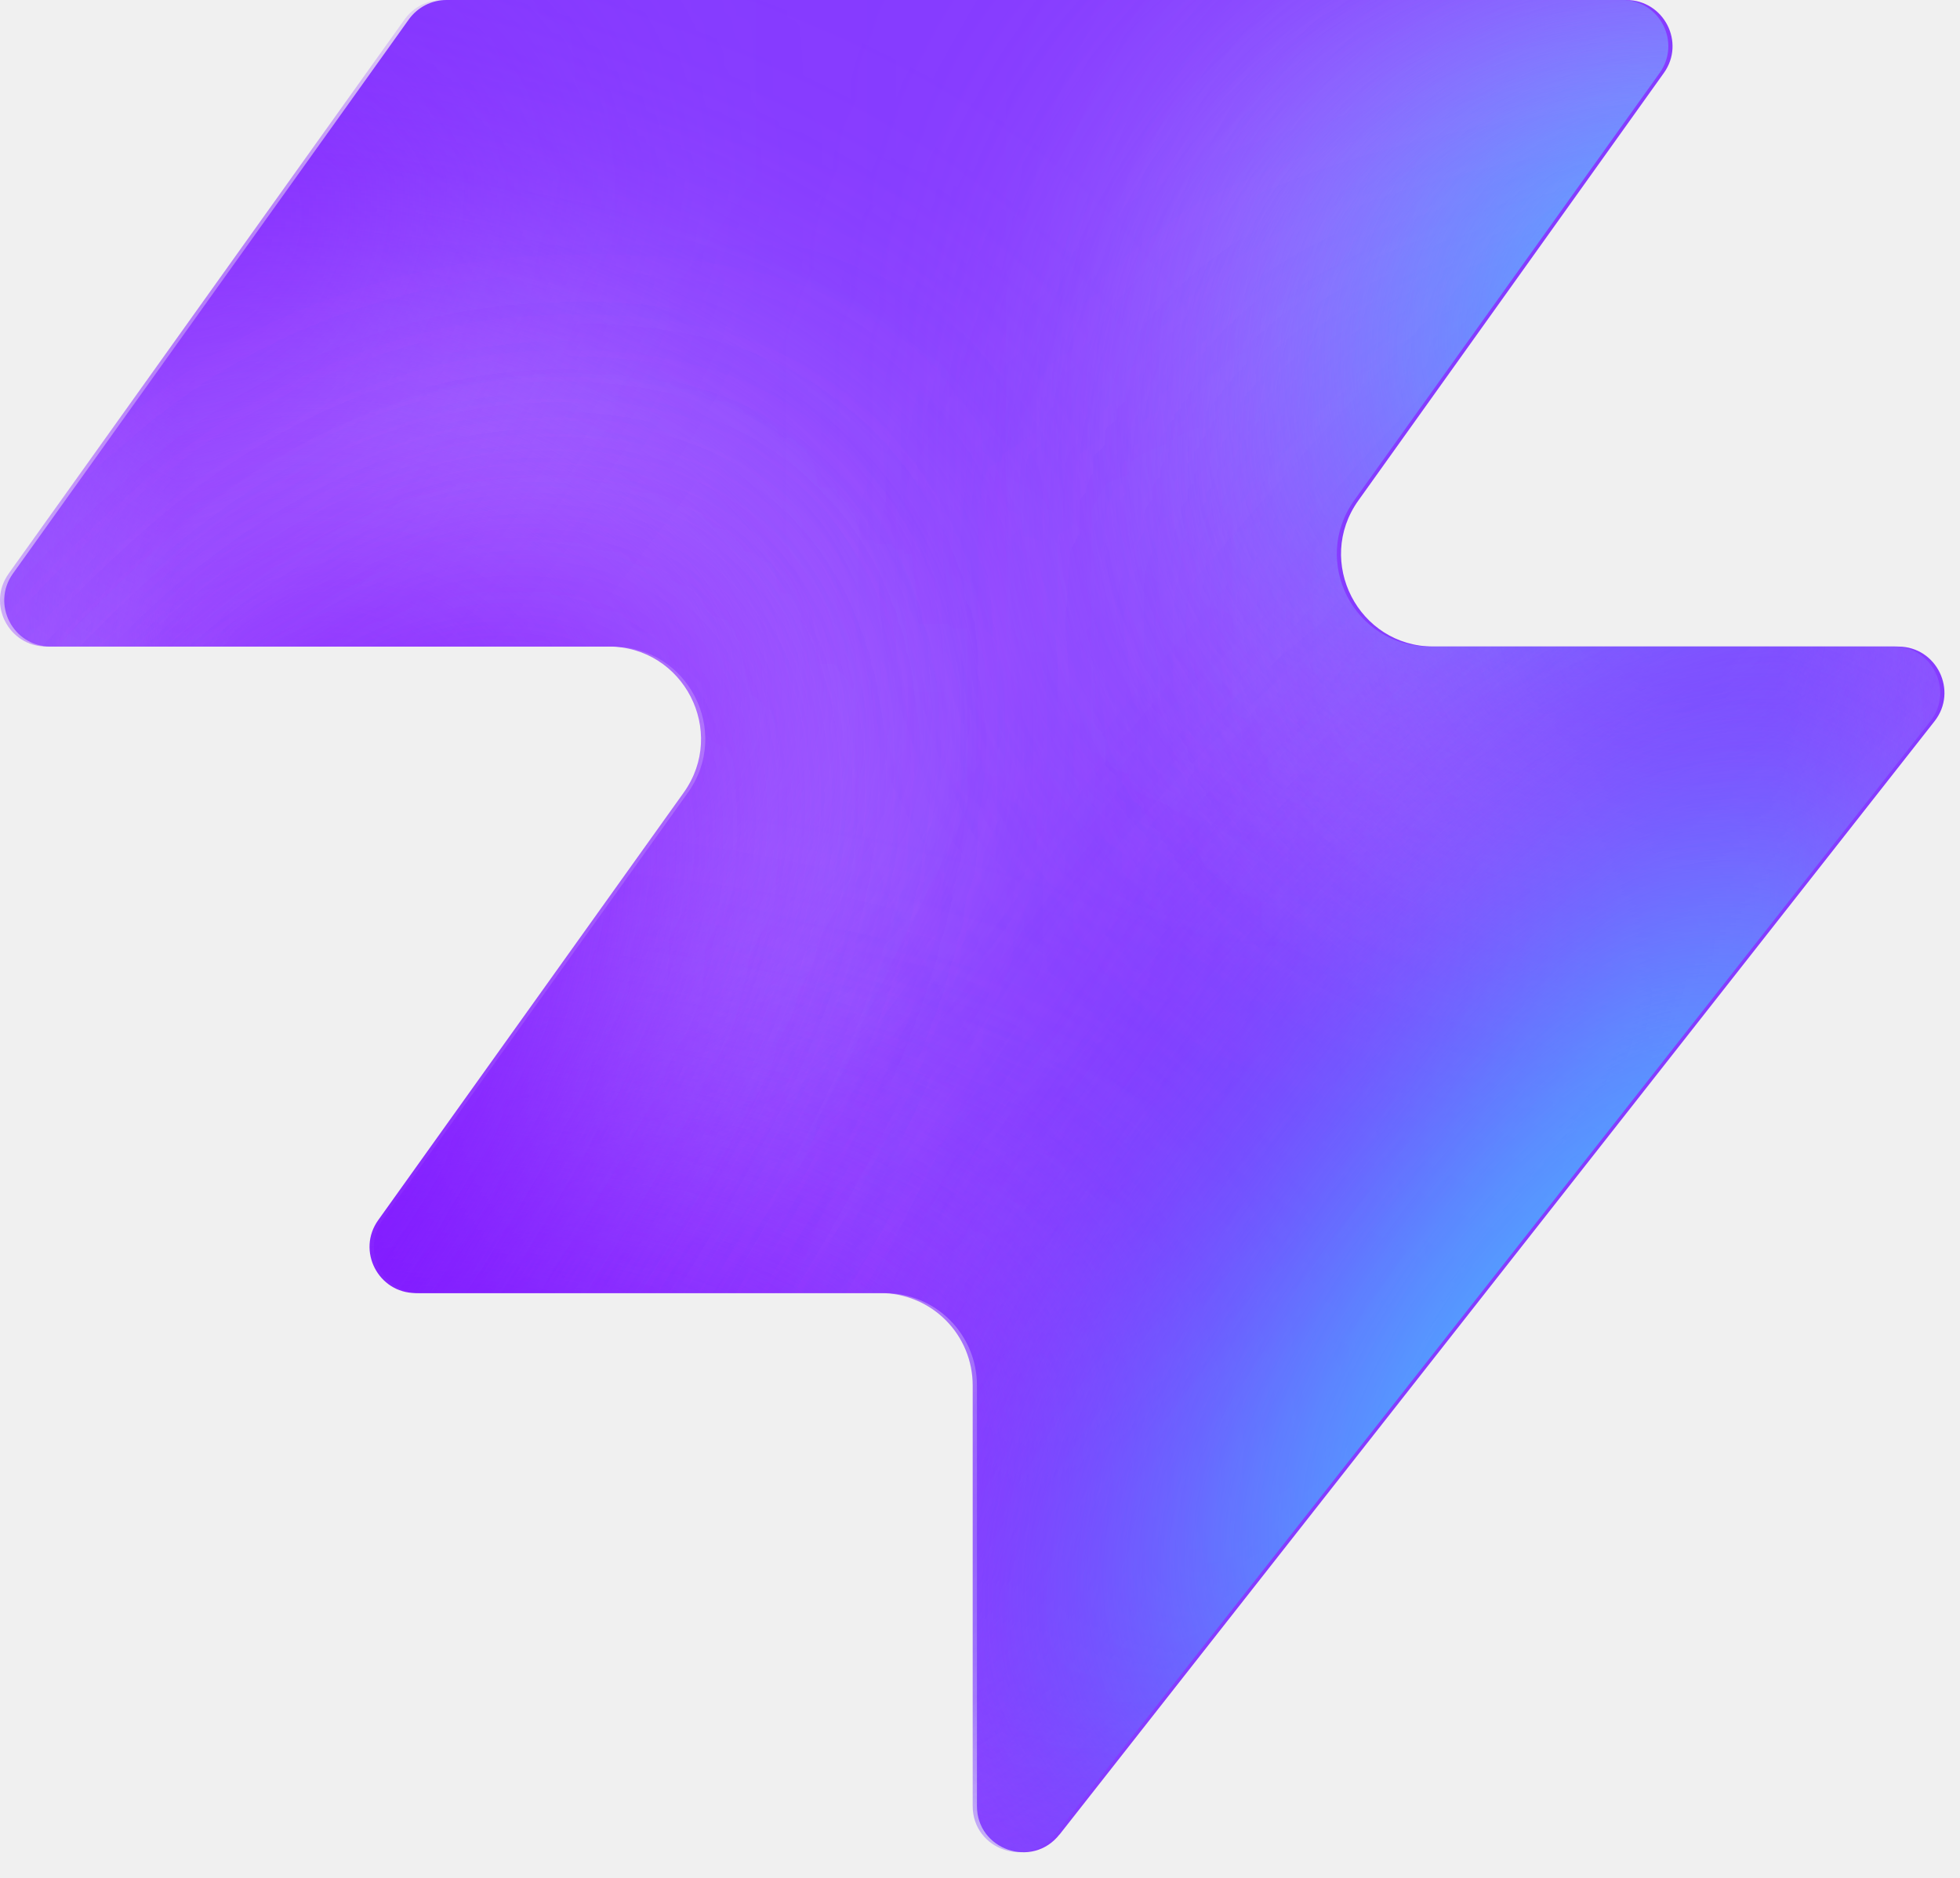
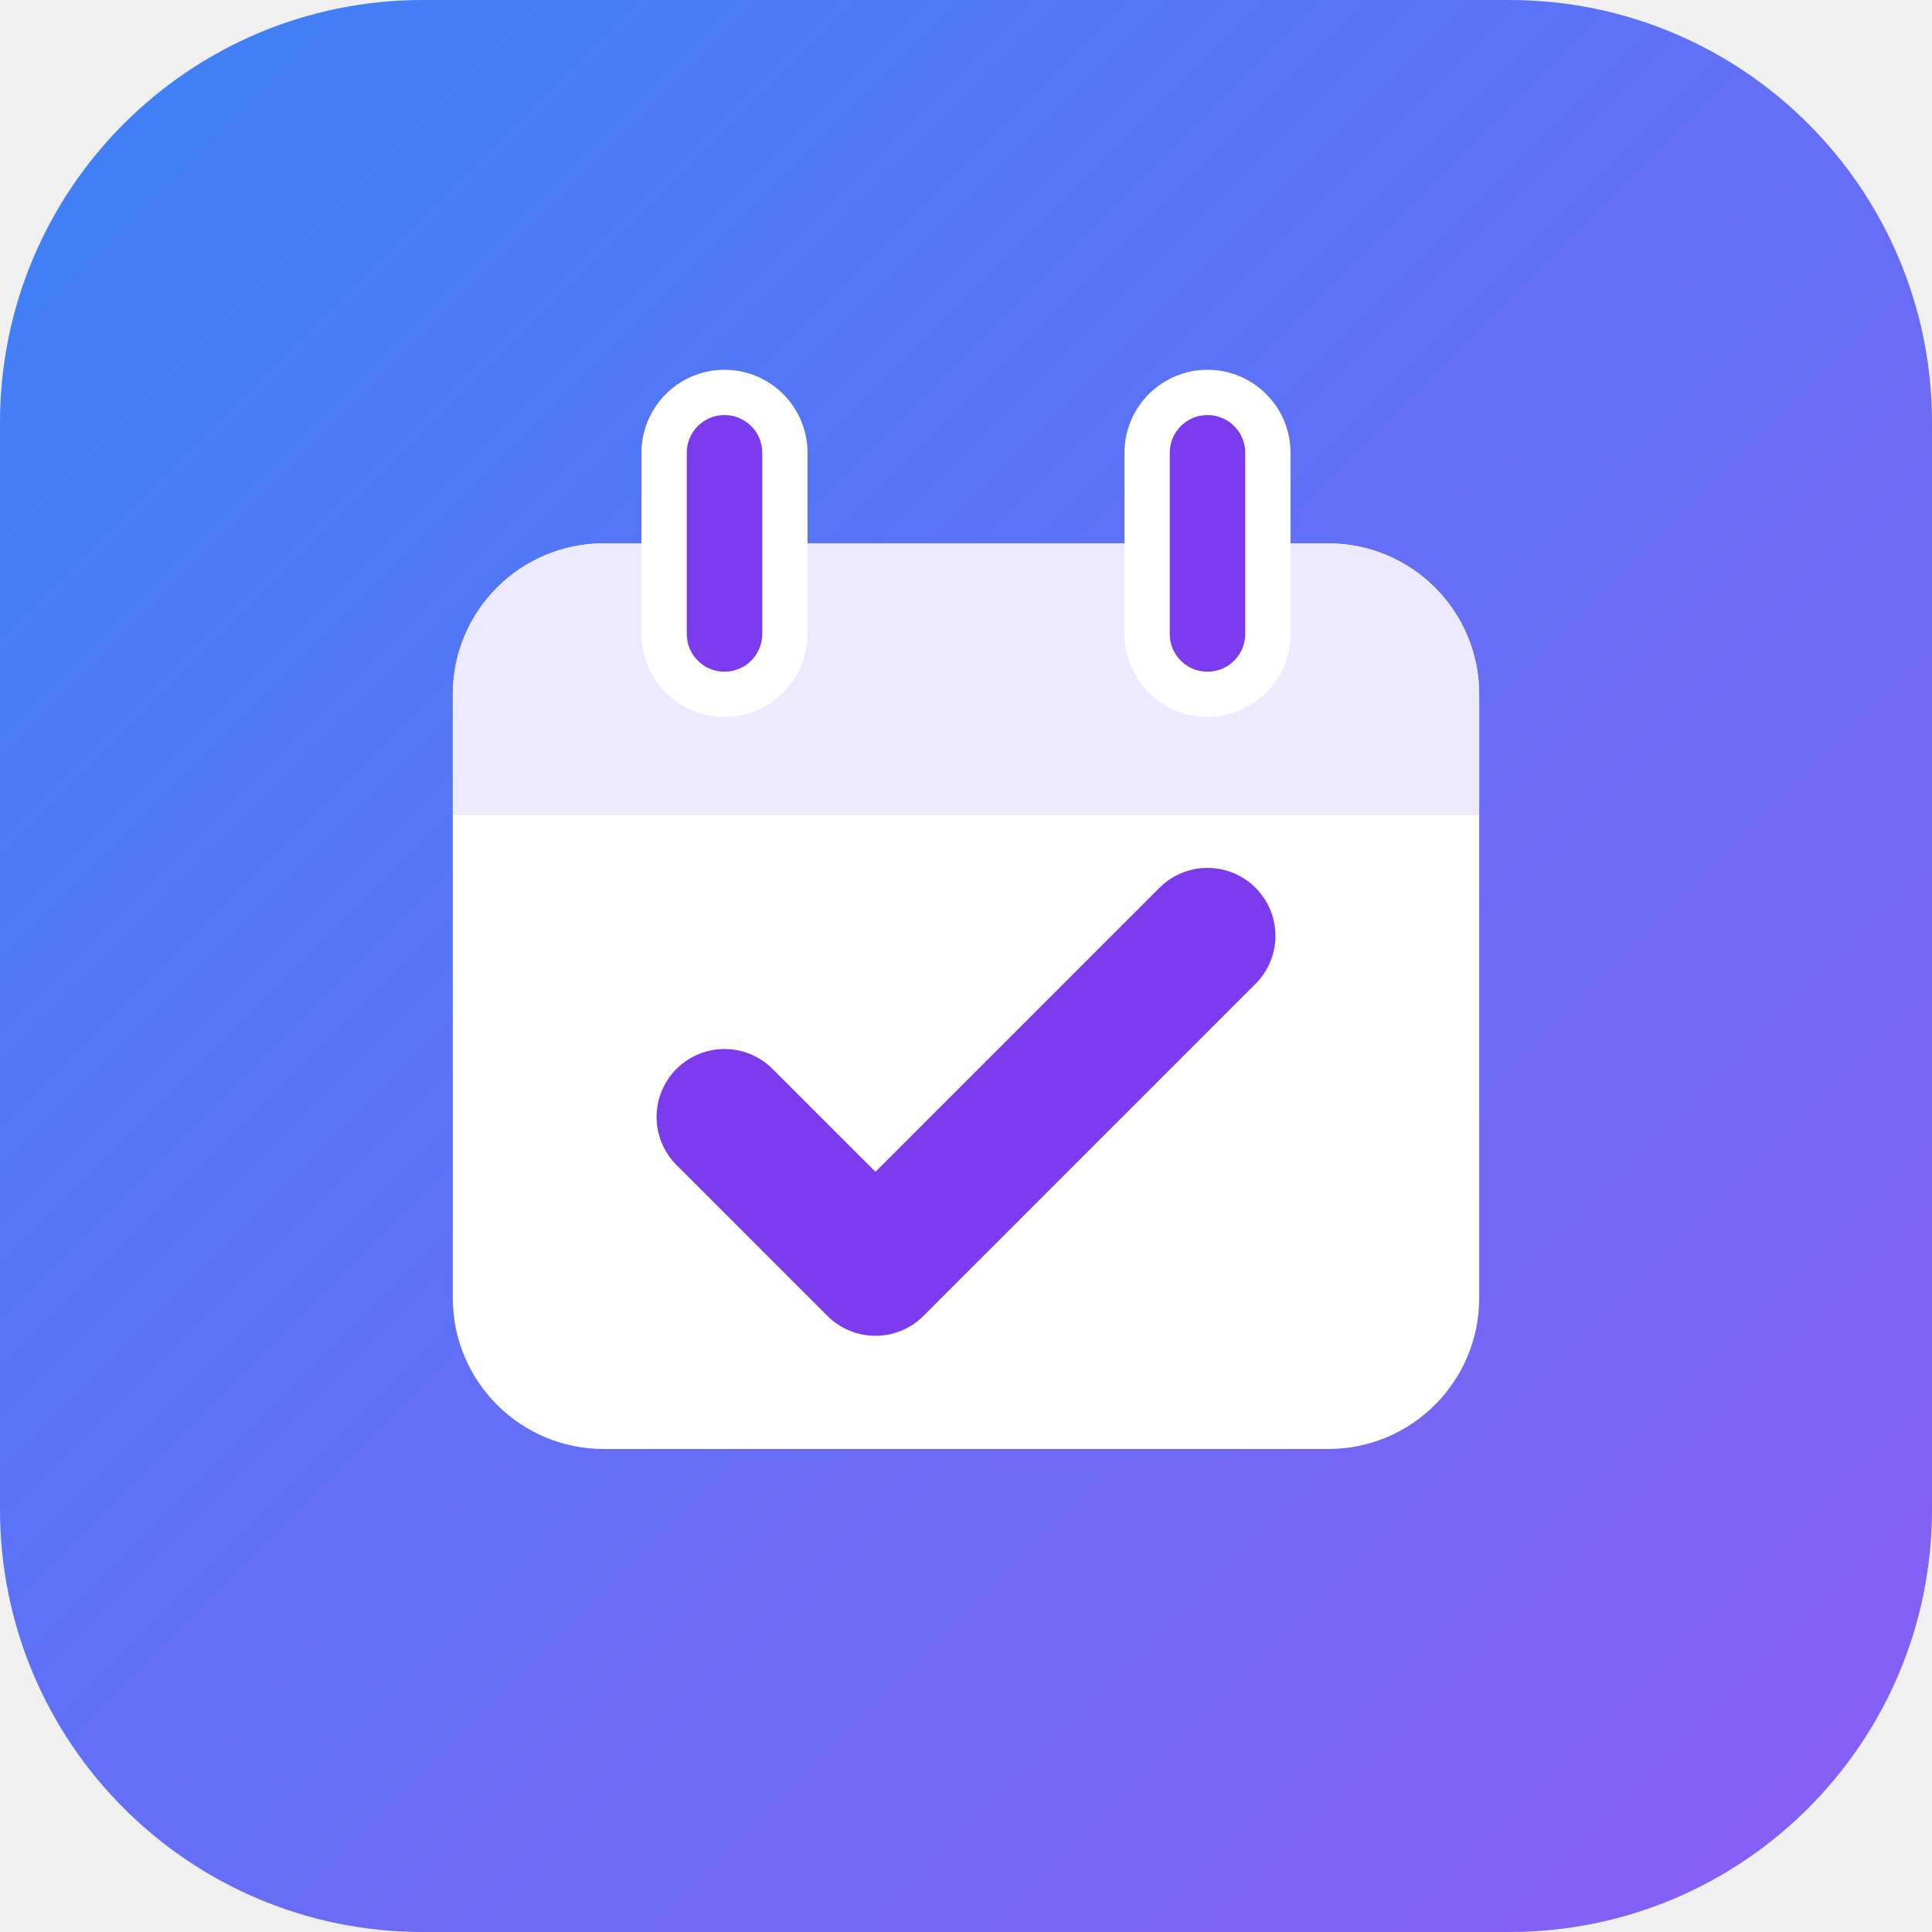
- <svg xmlns="http://www.w3.org/2000/svg" width="48" height="46" fill="none" viewBox="0 0 48 46">
-   <path fill="#863bff" d="M25.946 44.938c-.664.845-2.021.375-2.021-.698V33.937a2.26 2.26 0 0 0-2.262-2.262H10.287c-.92 0-1.456-1.04-.92-1.788l7.48-10.471c1.07-1.497 0-3.578-1.842-3.578H1.237c-.92 0-1.456-1.04-.92-1.788L10.013.474c.214-.297.556-.474.92-.474h28.894c.92 0 1.456 1.04.92 1.788l-7.48 10.471c-1.07 1.498 0 3.579 1.842 3.579h11.377c.943 0 1.473 1.088.89 1.83L25.947 44.94z" style="fill:#863bff;fill:color(display-p3 .525 .23 1);fill-opacity:1" />
-   <mask id="a" width="48" height="46" x="0" y="0" maskUnits="userSpaceOnUse" style="mask-type:alpha">
-     <path fill="#000" d="M25.842 44.938c-.664.844-2.021.375-2.021-.698V33.937a2.26 2.26 0 0 0-2.262-2.262H10.183c-.92 0-1.456-1.04-.92-1.788l7.48-10.471c1.07-1.498 0-3.579-1.842-3.579H1.133c-.92 0-1.456-1.04-.92-1.787L9.91.473c.214-.297.556-.474.92-.474h28.894c.92 0 1.456 1.04.92 1.788l-7.48 10.471c-1.07 1.498 0 3.578 1.842 3.578h11.377c.943 0 1.473 1.088.89 1.832L25.843 44.94z" style="fill:#000;fill-opacity:1" />
-   </mask>
-   <g mask="url(#a)">
-     <g filter="url(#b)">
-       <ellipse cx="5.508" cy="14.704" fill="#ede6ff" rx="5.508" ry="14.704" style="fill:#ede6ff;fill:color(display-p3 .927 .903 1);fill-opacity:1" transform="matrix(.00324 1 1 -.00324 -4.47 31.516)" />
-     </g>
-     <g filter="url(#c)">
-       <ellipse cx="10.399" cy="29.851" fill="#ede6ff" rx="10.399" ry="29.851" style="fill:#ede6ff;fill:color(display-p3 .927 .903 1);fill-opacity:1" transform="matrix(.00324 1 1 -.00324 -39.328 7.883)" />
-     </g>
-     <g filter="url(#d)">
-       <ellipse cx="5.508" cy="30.487" fill="#7e14ff" rx="5.508" ry="30.487" style="fill:#7e14ff;fill:color(display-p3 .492 .077 1);fill-opacity:1" transform="rotate(89.814 -25.913 -14.639)scale(1 -1)" />
-     </g>
-     <g filter="url(#e)">
-       <ellipse cx="5.508" cy="30.599" fill="#7e14ff" rx="5.508" ry="30.599" style="fill:#7e14ff;fill:color(display-p3 .492 .077 1);fill-opacity:1" transform="rotate(89.814 -32.644 -3.334)scale(1 -1)" />
-     </g>
-     <g filter="url(#f)">
-       <ellipse cx="5.508" cy="30.599" fill="#7e14ff" rx="5.508" ry="30.599" style="fill:#7e14ff;fill:color(display-p3 .492 .077 1);fill-opacity:1" transform="matrix(.00324 1 1 -.00324 -34.34 30.47)" />
-     </g>
-     <g filter="url(#g)">
-       <ellipse cx="14.072" cy="22.078" fill="#ede6ff" rx="14.072" ry="22.078" style="fill:#ede6ff;fill:color(display-p3 .927 .903 1);fill-opacity:1" transform="rotate(93.35 24.506 48.493)scale(-1 1)" />
-     </g>
-     <g filter="url(#h)">
-       <ellipse cx="3.47" cy="21.501" fill="#7e14ff" rx="3.47" ry="21.501" style="fill:#7e14ff;fill:color(display-p3 .492 .077 1);fill-opacity:1" transform="rotate(89.009 28.708 47.59)scale(-1 1)" />
-     </g>
-     <g filter="url(#i)">
-       <ellipse cx="3.47" cy="21.501" fill="#7e14ff" rx="3.47" ry="21.501" style="fill:#7e14ff;fill:color(display-p3 .492 .077 1);fill-opacity:1" transform="rotate(89.009 28.708 47.59)scale(-1 1)" />
-     </g>
-     <g filter="url(#j)">
-       <ellipse cx=".387" cy="8.972" fill="#7e14ff" rx="4.407" ry="29.108" style="fill:#7e14ff;fill:color(display-p3 .492 .077 1);fill-opacity:1" transform="rotate(39.51 .387 8.972)" />
-     </g>
-     <g filter="url(#k)">
-       <ellipse cx="47.523" cy="-6.092" fill="#7e14ff" rx="4.407" ry="29.108" style="fill:#7e14ff;fill:color(display-p3 .492 .077 1);fill-opacity:1" transform="rotate(37.892 47.523 -6.092)" />
-     </g>
-     <g filter="url(#l)">
-       <ellipse cx="41.412" cy="6.333" fill="#47bfff" rx="5.971" ry="9.665" style="fill:#47bfff;fill:color(display-p3 .28 .748 1);fill-opacity:1" transform="rotate(37.892 41.412 6.333)" />
-     </g>
-     <g filter="url(#m)">
-       <ellipse cx="-1.879" cy="38.332" fill="#7e14ff" rx="4.407" ry="29.108" style="fill:#7e14ff;fill:color(display-p3 .492 .077 1);fill-opacity:1" transform="rotate(37.892 -1.88 38.332)" />
-     </g>
-     <g filter="url(#n)">
-       <ellipse cx="-1.879" cy="38.332" fill="#7e14ff" rx="4.407" ry="29.108" style="fill:#7e14ff;fill:color(display-p3 .492 .077 1);fill-opacity:1" transform="rotate(37.892 -1.88 38.332)" />
-     </g>
-     <g filter="url(#o)">
-       <ellipse cx="35.651" cy="29.907" fill="#7e14ff" rx="4.407" ry="29.108" style="fill:#7e14ff;fill:color(display-p3 .492 .077 1);fill-opacity:1" transform="rotate(37.892 35.651 29.907)" />
-     </g>
-     <g filter="url(#p)">
-       <ellipse cx="38.418" cy="32.4" fill="#47bfff" rx="5.971" ry="15.297" style="fill:#47bfff;fill:color(display-p3 .28 .748 1);fill-opacity:1" transform="rotate(37.892 38.418 32.4)" />
-     </g>
-   </g>
+ <svg xmlns="http://www.w3.org/2000/svg" viewBox="0 0 64 64">
  <defs>
-     <filter id="b" width="60.045" height="41.654" x="-19.77" y="16.149" color-interpolation-filters="sRGB" filterUnits="userSpaceOnUse">
-       <feFlood flood-opacity="0" result="BackgroundImageFix" />
-       <feBlend in="SourceGraphic" in2="BackgroundImageFix" result="shape" />
-       <feGaussianBlur result="effect1_foregroundBlur_2002_17158" stdDeviation="7.659" />
-     </filter>
-     <filter id="c" width="90.34" height="51.437" x="-54.613" y="-7.533" color-interpolation-filters="sRGB" filterUnits="userSpaceOnUse">
-       <feFlood flood-opacity="0" result="BackgroundImageFix" />
-       <feBlend in="SourceGraphic" in2="BackgroundImageFix" result="shape" />
-       <feGaussianBlur result="effect1_foregroundBlur_2002_17158" stdDeviation="7.659" />
-     </filter>
-     <filter id="d" width="79.355" height="29.4" x="-49.64" y="2.03" color-interpolation-filters="sRGB" filterUnits="userSpaceOnUse">
-       <feFlood flood-opacity="0" result="BackgroundImageFix" />
-       <feBlend in="SourceGraphic" in2="BackgroundImageFix" result="shape" />
-       <feGaussianBlur result="effect1_foregroundBlur_2002_17158" stdDeviation="4.596" />
-     </filter>
-     <filter id="e" width="79.579" height="29.4" x="-45.045" y="20.029" color-interpolation-filters="sRGB" filterUnits="userSpaceOnUse">
-       <feFlood flood-opacity="0" result="BackgroundImageFix" />
-       <feBlend in="SourceGraphic" in2="BackgroundImageFix" result="shape" />
-       <feGaussianBlur result="effect1_foregroundBlur_2002_17158" stdDeviation="4.596" />
-     </filter>
-     <filter id="f" width="79.579" height="29.4" x="-43.513" y="21.178" color-interpolation-filters="sRGB" filterUnits="userSpaceOnUse">
-       <feFlood flood-opacity="0" result="BackgroundImageFix" />
-       <feBlend in="SourceGraphic" in2="BackgroundImageFix" result="shape" />
-       <feGaussianBlur result="effect1_foregroundBlur_2002_17158" stdDeviation="4.596" />
-     </filter>
-     <filter id="g" width="74.749" height="58.852" x="15.756" y="-17.901" color-interpolation-filters="sRGB" filterUnits="userSpaceOnUse">
-       <feFlood flood-opacity="0" result="BackgroundImageFix" />
-       <feBlend in="SourceGraphic" in2="BackgroundImageFix" result="shape" />
-       <feGaussianBlur result="effect1_foregroundBlur_2002_17158" stdDeviation="7.659" />
-     </filter>
-     <filter id="h" width="61.377" height="25.362" x="23.548" y="2.284" color-interpolation-filters="sRGB" filterUnits="userSpaceOnUse">
-       <feFlood flood-opacity="0" result="BackgroundImageFix" />
-       <feBlend in="SourceGraphic" in2="BackgroundImageFix" result="shape" />
-       <feGaussianBlur result="effect1_foregroundBlur_2002_17158" stdDeviation="4.596" />
-     </filter>
-     <filter id="i" width="61.377" height="25.362" x="23.548" y="2.284" color-interpolation-filters="sRGB" filterUnits="userSpaceOnUse">
-       <feFlood flood-opacity="0" result="BackgroundImageFix" />
-       <feBlend in="SourceGraphic" in2="BackgroundImageFix" result="shape" />
-       <feGaussianBlur result="effect1_foregroundBlur_2002_17158" stdDeviation="4.596" />
-     </filter>
-     <filter id="j" width="56.045" height="63.649" x="-27.636" y="-22.853" color-interpolation-filters="sRGB" filterUnits="userSpaceOnUse">
-       <feFlood flood-opacity="0" result="BackgroundImageFix" />
-       <feBlend in="SourceGraphic" in2="BackgroundImageFix" result="shape" />
-       <feGaussianBlur result="effect1_foregroundBlur_2002_17158" stdDeviation="4.596" />
-     </filter>
-     <filter id="k" width="54.814" height="64.646" x="20.116" y="-38.415" color-interpolation-filters="sRGB" filterUnits="userSpaceOnUse">
-       <feFlood flood-opacity="0" result="BackgroundImageFix" />
-       <feBlend in="SourceGraphic" in2="BackgroundImageFix" result="shape" />
-       <feGaussianBlur result="effect1_foregroundBlur_2002_17158" stdDeviation="4.596" />
-     </filter>
-     <filter id="l" width="33.541" height="35.313" x="24.641" y="-11.323" color-interpolation-filters="sRGB" filterUnits="userSpaceOnUse">
-       <feFlood flood-opacity="0" result="BackgroundImageFix" />
-       <feBlend in="SourceGraphic" in2="BackgroundImageFix" result="shape" />
-       <feGaussianBlur result="effect1_foregroundBlur_2002_17158" stdDeviation="4.596" />
-     </filter>
-     <filter id="m" width="54.814" height="64.646" x="-29.286" y="6.009" color-interpolation-filters="sRGB" filterUnits="userSpaceOnUse">
-       <feFlood flood-opacity="0" result="BackgroundImageFix" />
-       <feBlend in="SourceGraphic" in2="BackgroundImageFix" result="shape" />
-       <feGaussianBlur result="effect1_foregroundBlur_2002_17158" stdDeviation="4.596" />
-     </filter>
-     <filter id="n" width="54.814" height="64.646" x="-29.286" y="6.009" color-interpolation-filters="sRGB" filterUnits="userSpaceOnUse">
-       <feFlood flood-opacity="0" result="BackgroundImageFix" />
-       <feBlend in="SourceGraphic" in2="BackgroundImageFix" result="shape" />
-       <feGaussianBlur result="effect1_foregroundBlur_2002_17158" stdDeviation="4.596" />
-     </filter>
-     <filter id="o" width="54.814" height="64.646" x="8.244" y="-2.416" color-interpolation-filters="sRGB" filterUnits="userSpaceOnUse">
-       <feFlood flood-opacity="0" result="BackgroundImageFix" />
-       <feBlend in="SourceGraphic" in2="BackgroundImageFix" result="shape" />
-       <feGaussianBlur result="effect1_foregroundBlur_2002_17158" stdDeviation="4.596" />
-     </filter>
-     <filter id="p" width="39.409" height="43.623" x="18.713" y="10.588" color-interpolation-filters="sRGB" filterUnits="userSpaceOnUse">
-       <feFlood flood-opacity="0" result="BackgroundImageFix" />
-       <feBlend in="SourceGraphic" in2="BackgroundImageFix" result="shape" />
-       <feGaussianBlur result="effect1_foregroundBlur_2002_17158" stdDeviation="4.596" />
-     </filter>
+     <linearGradient id="g" x1="0" y1="0" x2="1" y2="1">
+       <stop offset="0" stop-color="#3b82f6" />
+       <stop offset="1" stop-color="#8b5cf6" />
+     </linearGradient>
  </defs>
+   <rect width="64" height="64" rx="14" fill="url(#g)" />
+   <rect x="15" y="18" width="34" height="30" rx="5" fill="#fff" />
+   <path d="M15 23a5 5 0 0 1 5-5h24a5 5 0 0 1 5 5v4H15z" fill="#ede9fe" />
+   <rect x="22" y="13" width="4" height="10" rx="2" fill="#7c3aed" stroke="#fff" stroke-width="1.5" />
+   <rect x="38" y="13" width="4" height="10" rx="2" fill="#7c3aed" stroke="#fff" stroke-width="1.5" />
+   <path d="M24 37l5 5 11-11" fill="none" stroke="#7c3aed" stroke-width="4.5" stroke-linecap="round" stroke-linejoin="round" />
</svg>
